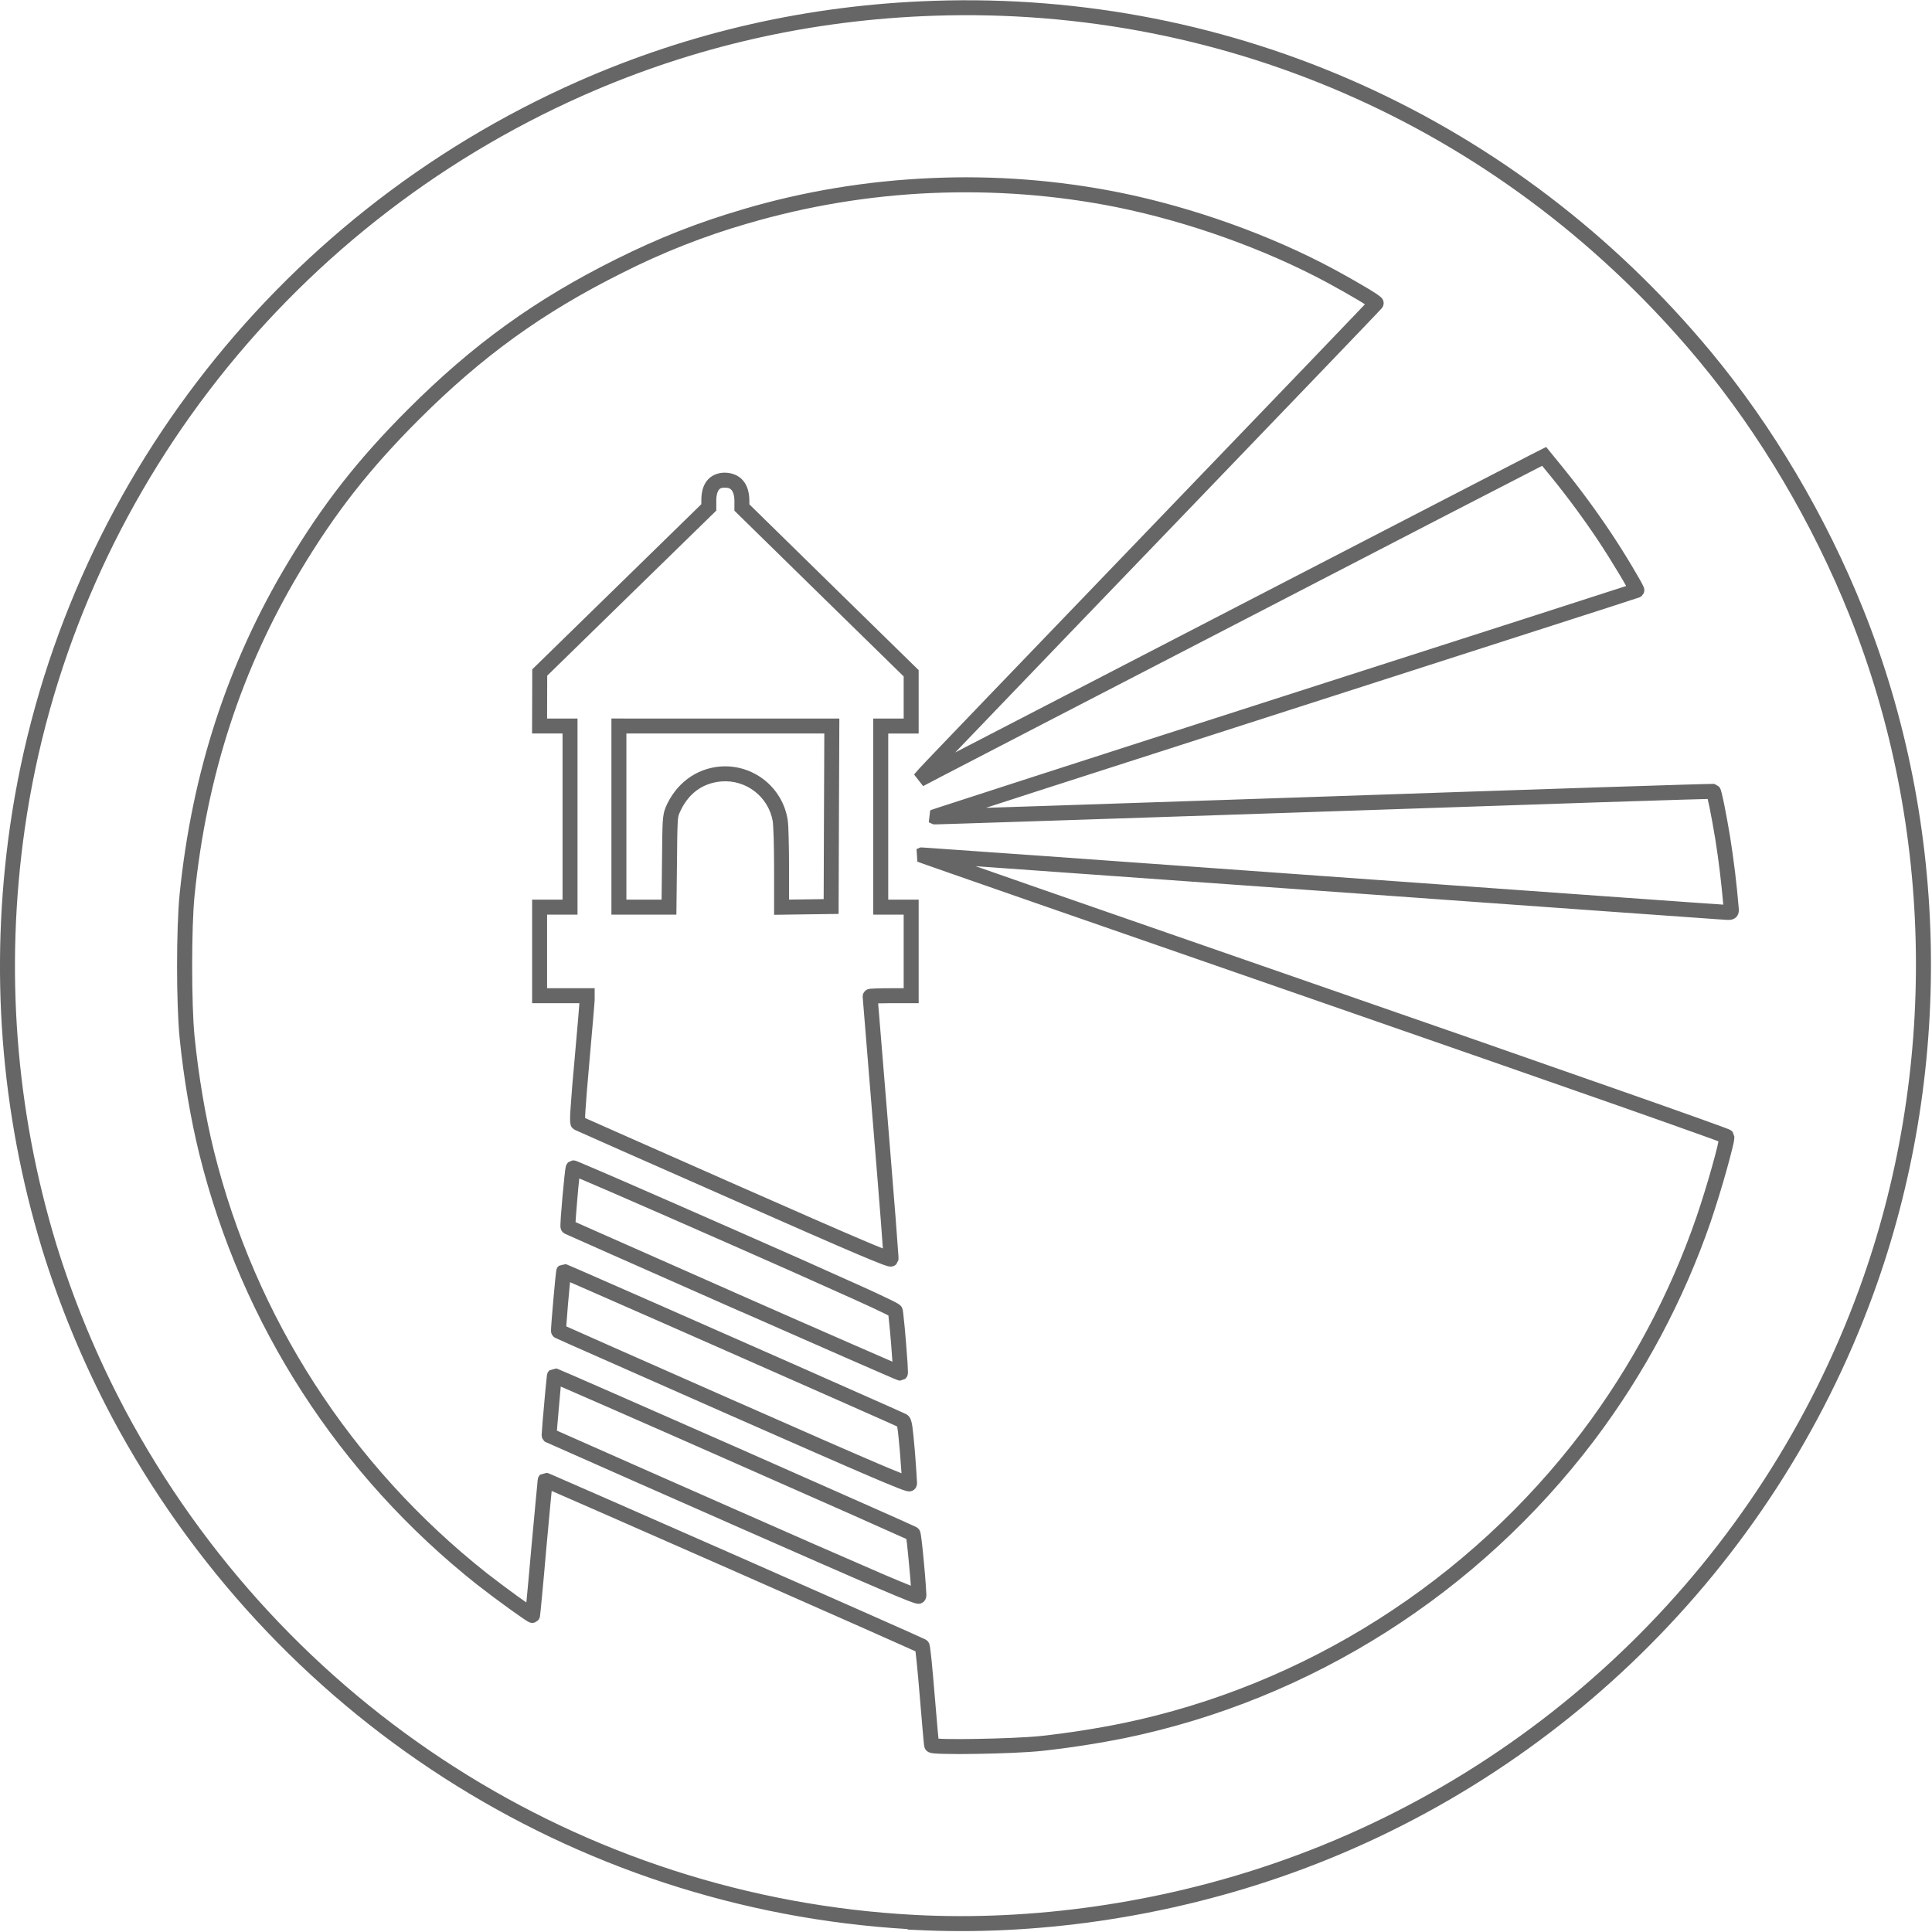
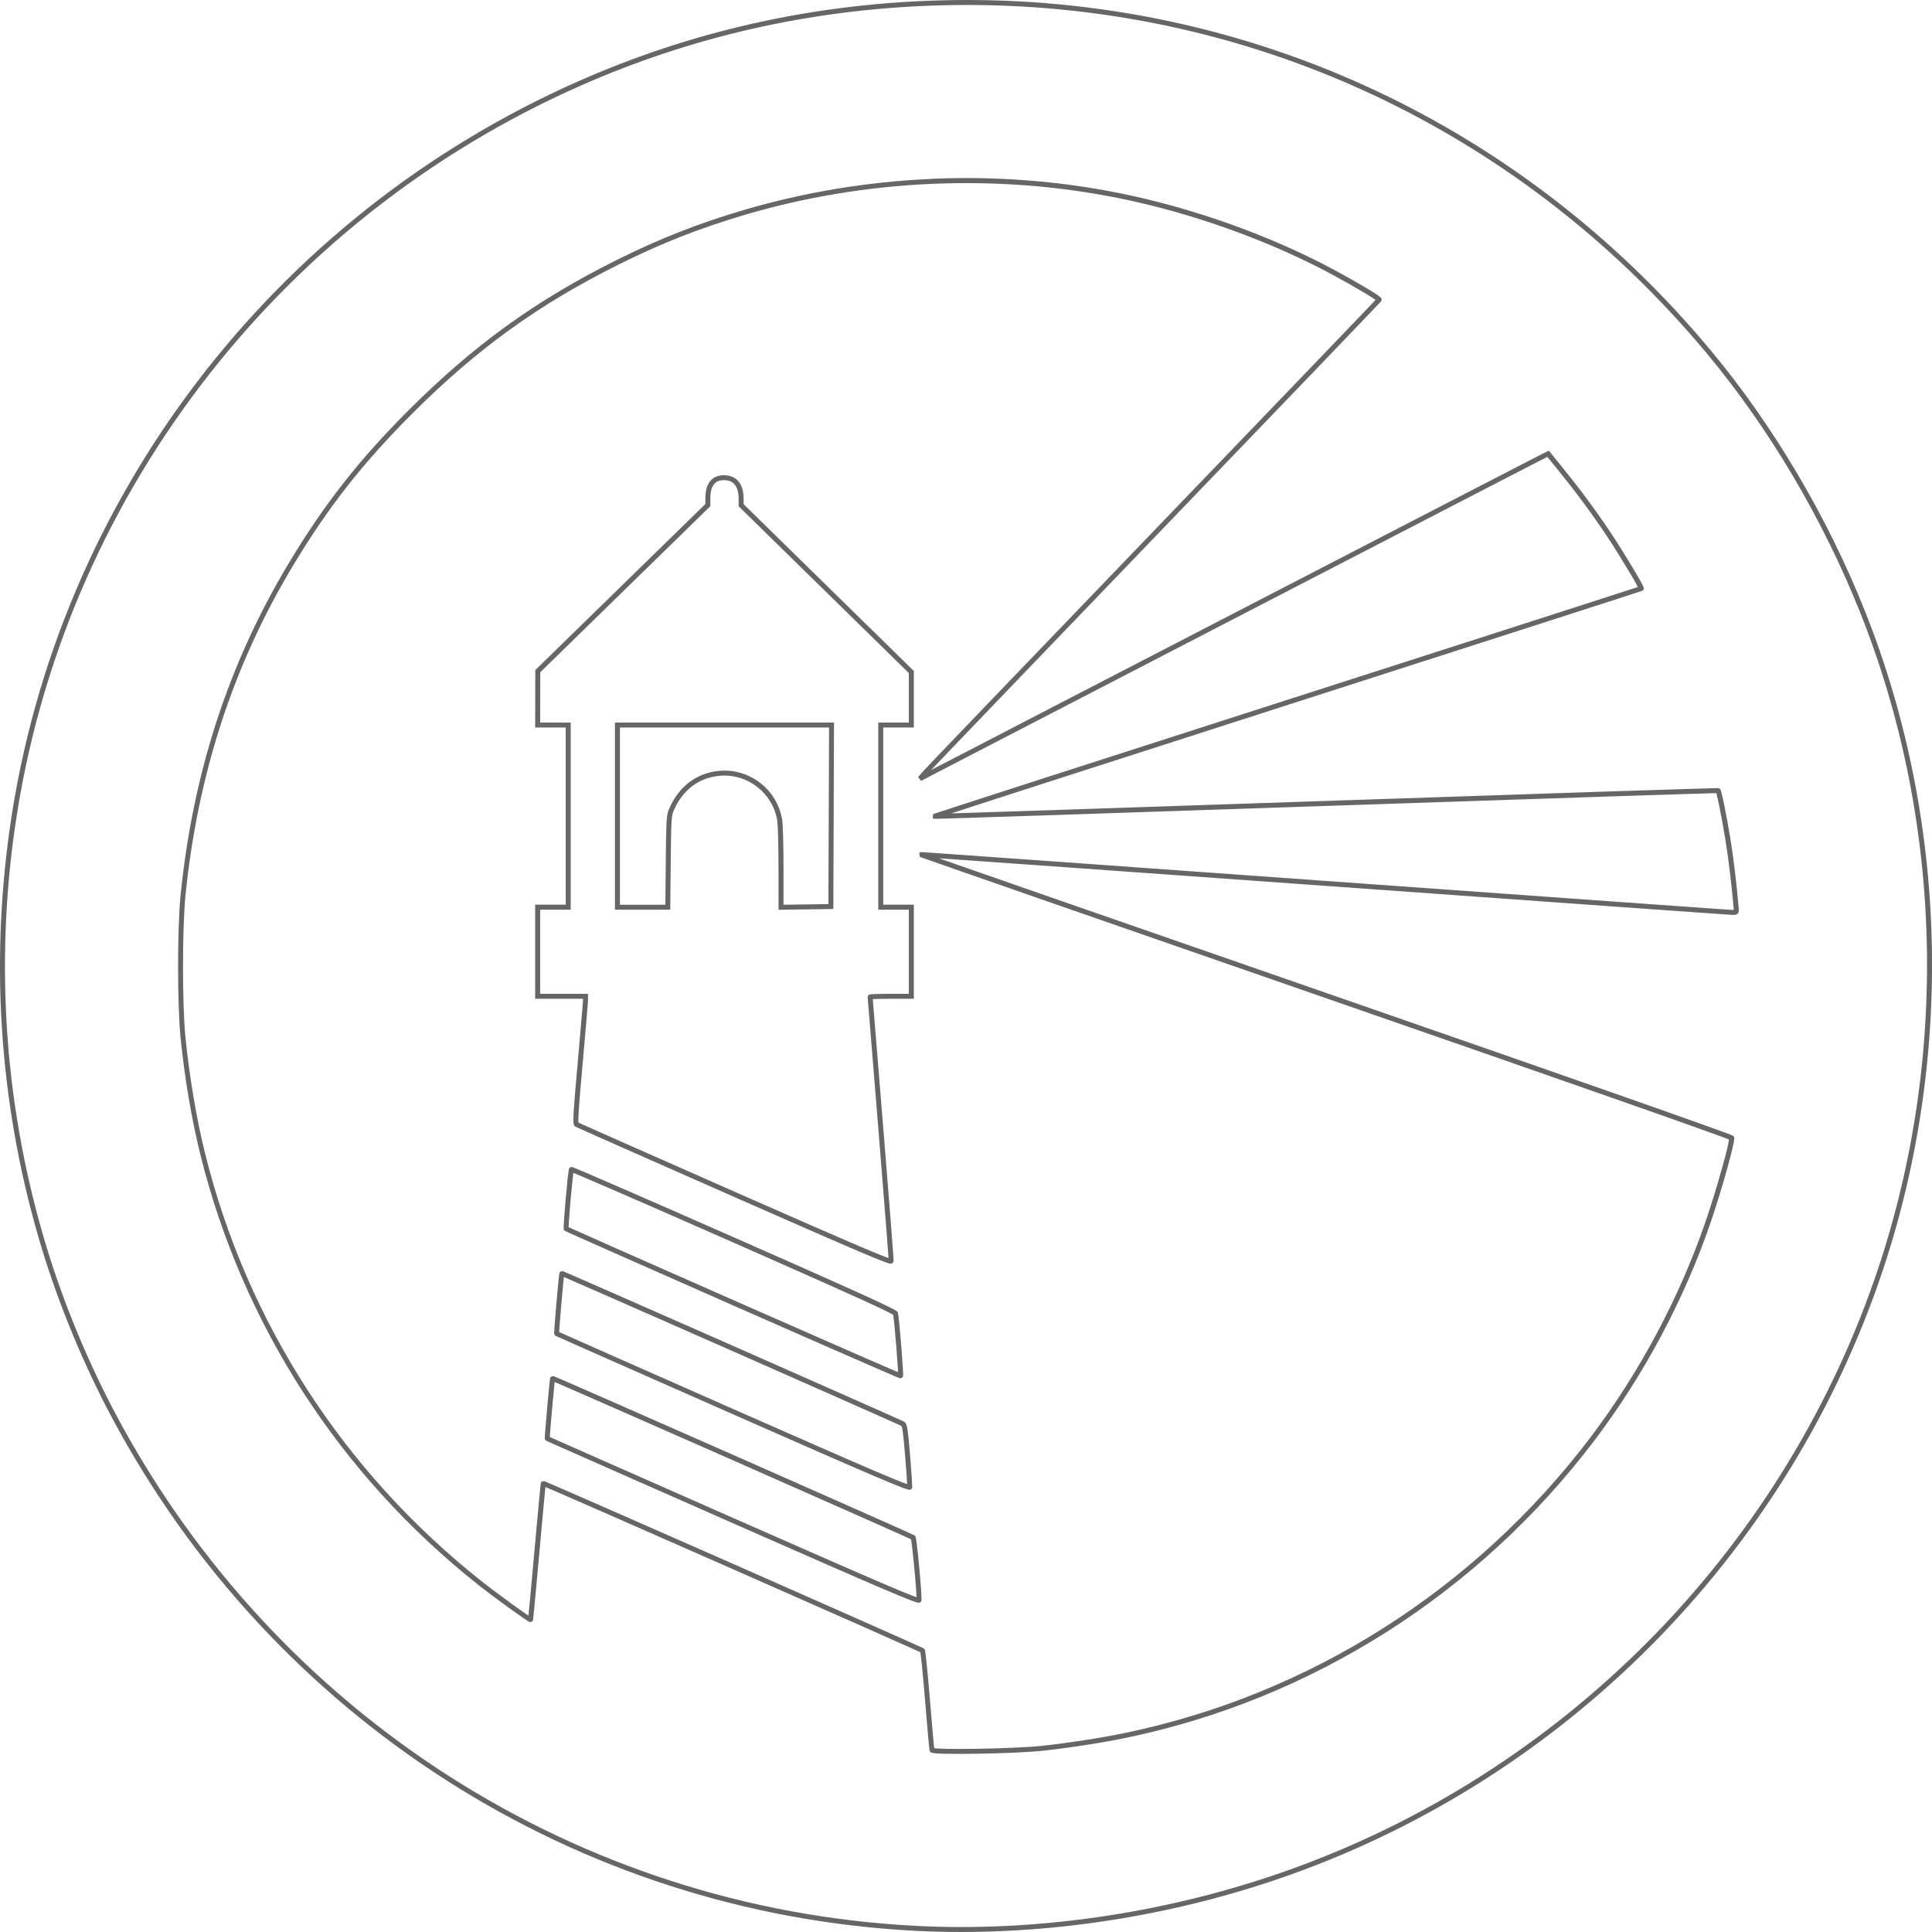
<svg xmlns="http://www.w3.org/2000/svg" viewBox="0 0 128 128">
-   <path fill="#666666" d="M61.836.055c-8.25.277-16.121 2.062-23.543 5.34C18.043 14.344 3.77 33.07.66 54.773-.688 64.191.031 73.676 2.773 82.7v.004A64.512 64.512 0 0 0 7.41 93.88v.004c10.582 19.816 30.5 32.601 52.723 33.922v.035l.472.02c7.907.413 16.313-.79 24.051-3.438 18.258-6.242 32.813-20.512 39.446-38.66 5.32-14.567 5.09-31.024-.641-45.356-2.473-6.187-6.027-12.191-10.145-17.144C100.48 7.828 81.746-.618 61.836.055Zm.035.988c19.61-.66 38.035 7.644 50.684 22.852 4.043 4.863 7.55 10.789 9.984 16.882 5.637 14.094 5.863 30.313.629 44.645-6.527 17.867-20.863 31.914-38.832 38.058-7.617 2.61-15.906 3.793-23.68 3.391h-.004C38.59 125.723 18.785 113.074 8.29 93.418v-.004A63.275 63.275 0 0 1 3.723 82.41C1.023 73.527.316 64.191 1.64 54.914c3.058-21.36 17.113-39.8 37.05-48.613C46 3.074 53.742 1.316 61.871 1.043Zm-.21 10.758c-4.212.183-8.403.87-12.427 2.062-3.043.895-5.586 1.899-8.449 3.325-5.34 2.664-9.453 5.632-13.754 9.93-3.308 3.308-5.625 6.26-7.968 10.175-3.981 6.625-6.348 13.887-7.165 21.973-.222 2.226-.222 7.23 0 9.472.262 2.637.735 5.418 1.309 7.73 2.797 11.278 9.242 21.262 18.422 28.536h.004a71.195 71.195 0 0 0 2.094 1.57c.347.25.66.469.894.63.113.077.211.144.29.19.042.024.073.043.12.067.024.012.043.023.098.039.027.008.062.02.133.023.035 0 .144-.02.144-.02.004 0 .176-.1.207-.12.032-.031.094-.106.094-.106l.031-.066s.016-.043.02-.059a.178.178 0 0 0 .012-.043c.003-.02.003-.027.007-.039.004-.027.004-.05.008-.086.008-.066.02-.156.031-.27.024-.23.055-.562.094-.968.078-.816.18-1.933.285-3.156v-.004c.114-1.223.215-2.34.29-3.148l.066-.657c.144.063.258.11.453.196.684.296 1.656.722 2.824 1.234 2.332 1.023 5.445 2.39 8.559 3.762 3.113 1.37 6.226 2.746 8.57 3.785 1.172.52 2.148.953 2.836 1.262.344.156.613.273.8.359.024.012.036.016.06.027v.004c.019.16.05.403.077.695.063.582.133 1.383.204 2.254.07.875.14 1.688.195 2.29.023.3.05.55.066.73.012.086.02.16.024.219l.011.07c.004.023-.007.016.028.117v.004s.027.07.043.098a.45.45 0 0 0 .054.066c.032.04.063.063.086.082.055.04.09.055.121.067.063.023.102.03.137.039.078.015.153.023.239.03.175.016.402.024.675.028.551.016 1.285.016 2.078 0 1.586-.023 3.383-.094 4.356-.199a62.47 62.47 0 0 0 5.516-.855c12.324-2.555 23.374-9.567 31.062-19.72a52.5 52.5 0 0 0 7.719-14.495v-.004a69.63 69.63 0 0 0 1.035-3.36 46.98 46.98 0 0 0 .371-1.394c.09-.383.156-.598.156-.863l-.113-.313s-.059-.062-.078-.078c-.04-.031-.055-.04-.067-.047l-.062-.031a1.019 1.019 0 0 0-.11-.047c-.081-.031-.199-.074-.351-.133-.305-.113-.758-.277-1.355-.492a917.535 917.535 0 0 0-5.239-1.852 5195.256 5195.256 0 0 0-19.676-6.859c-7.347-2.547-14.023-4.867-18.863-6.55l-4.355-1.52 4.148.297c4.824.343 11.473.82 18.785 1.343 7.309.528 13.985 1.008 18.852 1.352a3609.71 3609.71 0 0 0 7.402.527c.188.012.332.024.434.028.101.007.09.011.187.011.07.004.137.004.235-.011a.623.623 0 0 0 .375-.2.618.618 0 0 0 .144-.379c.008-.093 0-.156-.008-.23v-.004a62.72 62.72 0 0 0-.566-4.672v-.004a71.31 71.31 0 0 0-.387-2.125c-.058-.289-.113-.53-.156-.71a9.28 9.28 0 0 0-.062-.239.596.596 0 0 0-.036-.098c-.015-.03-.035-.086-.113-.168-.031-.02-.27-.16-.27-.16-.003 0-.042-.008-.05-.008-.02-.003-.028-.003-.035-.003h-.043c-.028 0-.063.004-.11.004-.093 0-.226.003-.402.007-.348.008-.86.024-1.516.043-1.316.04-3.21.102-5.55.176-4.68.152-11.133.371-18.223.613-7.09.239-13.535.457-18.211.61-1.746.058-2.945.093-4.14.133 1.046-.336 2.042-.66 3.534-1.145 4.215-1.36 10.028-3.23 16.43-5.285 6.399-2.055 12.223-3.93 16.45-5.29l5.011-1.612c.594-.192 1.055-.344 1.367-.446l.36-.117c.043-.012.074-.023.097-.031.012-.004.02-.008.028-.008.004-.004.011-.004.015-.008.008 0 .008-.004.02-.008s.129-.078.129-.078h.004v-.004l.136-.187c0-.004.032-.106.035-.14.008-.075 0-.11-.003-.141a.426.426 0 0 0-.032-.11c-.015-.05-.035-.086-.054-.125a4.947 4.947 0 0 0-.16-.308 39.162 39.162 0 0 0-.543-.93 51.101 51.101 0 0 0-1.41-2.242 57.91 57.91 0 0 0-3.172-4.309l-1.126-1.383-.98.496c-.242.121-2.648 1.368-6.246 3.227l-13.113 6.781c-8.93 4.617-16.934 8.758-18.813 9.735.778-.809 1.75-1.825 3-3.125 2.738-2.856 6.461-6.727 10.508-10.93 4.047-4.207 7.73-8.043 10.402-10.824 1.336-1.395 2.418-2.524 3.172-3.309.375-.39.664-.7.863-.906.102-.106.176-.184.227-.242l.063-.067c.007-.008.015-.015.023-.027l.016-.016a.097.097 0 0 0 .02-.027 1.38 1.38 0 0 0 .066-.129l.027-.14s-.004-.079-.008-.11a.607.607 0 0 0-.043-.14.513.513 0 0 0-.082-.118c-.043-.05-.074-.074-.105-.097a2.701 2.701 0 0 0-.211-.157 15.336 15.336 0 0 0-.68-.425 57.24 57.24 0 0 0-2.133-1.208c-4.203-2.265-9.34-4.109-14.215-5.097A51.775 51.775 0 0 0 61.66 11.8ZM69.046 116l-.055.004h.028ZM61.703 12.79c4.133-.18 8.281.132 12.297.94 4.77.97 9.836 2.786 13.938 4.997.8.433 1.554.863 2.097 1.187.168.102.27.168.395.246-.196.207-.442.465-.782.82-.75.782-1.832 1.915-3.168 3.305-2.671 2.785-6.355 6.617-10.402 10.824-4.047 4.203-7.77 8.078-10.508 10.93-1.37 1.426-2.492 2.598-3.289 3.43-.398.414-.71.742-.933.976-.223.235-.332.348-.391.418h-.004l-.394.45.601.769 1.274-.668C63.313 50.954 73 45.937 82.55 41c4.777-2.473 9.515-4.926 13.113-6.785A1604.01 1604.01 0 0 1 101.902 31l.27-.137.617.754a56.05 56.05 0 0 1 3.121 4.238c.414.622.957 1.489 1.383 2.204.184.3.324.55.445.765-.312.098-.734.235-1.297.418-1.187.383-2.898.934-5.011 1.617-4.227 1.36-10.047 3.23-16.45 5.286-6.398 2.054-12.218 3.93-16.43 5.289-2.109.68-3.812 1.234-4.991 1.617l-1.36.441-.355.117c-.04.016-.07.024-.094.032-.012.007-.023.007-.035.011l-.035.016a2.698 2.698 0 0 0-.055.031l-.09.774.012.011s.262.125.285.13c.02.003.027.003.035.003h.164a432.37 432.37 0 0 1 1.914-.059c1.313-.042 3.211-.101 5.547-.18 4.68-.151 11.125-.37 18.215-.608 7.09-.243 13.54-.461 18.219-.614 2.34-.074 4.238-.136 5.55-.176.657-.02 1.169-.035 1.512-.042.067-.004.098-.004.149-.004.039.156.078.34.129.582.113.562.25 1.316.379 2.093.23 1.434.398 2.88.527 4.325a4.901 4.901 0 0 1-.281-.02c-.371-.023-.91-.062-1.602-.11-1.383-.097-3.363-.242-5.797-.413-4.863-.348-11.543-.825-18.851-1.352-7.313-.527-13.961-1.004-18.782-1.348-2.414-.171-4.367-.308-5.722-.402-.676-.047-1.2-.082-1.559-.11-.18-.011-.316-.023-.41-.027-.047-.004-.082-.004-.105-.007h-.086c-.012 0-.164.07-.254.109l.054.832s.028.012.032.016a.052.052 0 0 0 .02.003c.01.004.019.008.034.012a.92.92 0 0 0 .106.04c.09.034.226.081.406.144.355.125.883.308 1.559.547 1.355.472 3.312 1.152 5.73 1.996 4.84 1.683 11.516 4.004 18.863 6.55 8.422 2.922 15.102 5.25 19.676 6.856 2.285.805 4.047 1.426 5.23 1.852.594.21 1.047.375 1.344.488a.543.543 0 0 0 .075.023c-.024.121-.024.14-.067.328-.09.364-.21.832-.36 1.356a65.187 65.187 0 0 1-1.023 3.312 51.513 51.513 0 0 1-7.566 14.223c-7.547 9.957-18.39 16.836-30.473 19.34a60.376 60.376 0 0 1-5.422.844h-.004c-.882.093-2.69.168-4.261.191a51.16 51.16 0 0 1-2.04.004c-.199-.004-.331-.016-.46-.023l-.059-.63c-.054-.597-.125-1.406-.195-2.277v-.004c-.07-.875-.145-1.683-.203-2.277a28.766 28.766 0 0 0-.082-.719l-.032-.222-.023-.094a.515.515 0 0 0-.02-.07c-.007-.016-.015-.036-.03-.063a.616.616 0 0 0-.094-.125h-.004a1.969 1.969 0 0 0-.082-.066c-.016-.008-.024-.012-.028-.016-.015-.004-.023-.012-.031-.016-.02-.011-.043-.02-.07-.03-.051-.024-.125-.06-.22-.102-.19-.086-.46-.211-.804-.364-.691-.308-1.672-.742-2.84-1.261a5283.397 5283.397 0 0 0-17.133-7.547 992.784 992.784 0 0 0-2.828-1.235c-.34-.148-.609-.265-.793-.347-.093-.04-.164-.07-.218-.09a.769.769 0 0 0-.063-.028l-.035-.011c-.012-.004-.02-.008-.043-.012-.027-.008-.46.117-.46.117l-.04.04-.031.042-.055.102-.012.043s-.007.027-.011.035c0 .016-.004.023-.004.031-.004.016-.004.024-.004.035l-.012.078c-.004.063-.015.153-.023.27-.024.23-.055.563-.094.969-.078.812-.18 1.93-.293 3.156-.105 1.223-.21 2.34-.285 3.152-.02.22-.035.344-.05.516-.18-.125-.345-.238-.563-.398a78.658 78.658 0 0 1-2.063-1.547c-9.012-7.137-15.332-16.93-18.078-27.993-.559-2.257-1.023-5.003-1.281-7.593-.207-2.086-.207-7.203 0-9.274.804-7.953 3.12-15.062 7.023-21.558 2.313-3.856 4.563-6.723 7.82-9.985 4.243-4.238 8.239-7.12 13.497-9.742a47.73 47.73 0 0 1 8.285-3.265h.004a51.201 51.201 0 0 1 12.187-2.024ZM48.012 31.315c-.453 0-.899.18-1.172.528-.274.347-.375.797-.375 1.304v.258l-5.45 5.324-5.753 5.618-.004 1.984-.008 2.266h2.02v11.007h-2.016v6.86h3.133c0 .031-.004.05-.008.09-.016.222-.043.539-.074.918a423.06 423.06 0 0 1-.25 2.859 113.986 113.986 0 0 0-.262 3.211c-.02.305-.027.516-.023.676.003.078.007.148.023.23.016.082.012.223.242.375l.004.004.008.004c.086.05.05.027.066.035a.636.636 0 0 0 .051.024c.043.02.098.043.172.078l.625.277c.539.238 1.305.582 2.25 1 1.887.836 4.473 1.977 7.305 3.223 4.105 1.812 6.68 2.941 8.234 3.601.777.332 1.3.543 1.64.672.172.067.294.11.4.137.054.016.097.031.187.035a.459.459 0 0 0 .207-.027c.027-.008.058-.024.09-.04a.918.918 0 0 0 .105-.081s.14-.27.14-.274a.48.48 0 0 0 .008-.078v-.086c-.004-.043-.004-.09-.007-.156-.008-.125-.024-.309-.04-.535-.03-.457-.082-1.106-.14-1.899a1667.35 1667.35 0 0 0-.492-6.12c-.368-4.473-.637-7.74-.668-8.141.23-.004.504-.012.824-.012h1.86v-6.86h-2.016V48.598h2.015v-4.2l-5.758-5.636-5.457-5.348v-.21c0-.528-.113-.997-.406-1.352-.289-.356-.75-.536-1.23-.536Zm0 .993c.261 0 .37.058.465.171.093.114.18.34.18.723v.633l5.753 5.637 5.461 5.343v2.79h-2.016v12.992h2.016v4.875h-.867c-.375 0-.719.007-.973.015-.129.004-.23.008-.316.016-.04.004-.078.008-.121.016-.024.003-.047.003-.102.023-.012.004-.027.012-.047.02a.404.404 0 0 0-.078.046l-.12.118s-.067.12-.067.125l-.028.164c0 .023.32 3.957.707 8.683.196 2.367.368 4.535.493 6.117.058.793.105 1.438.14 1.891v.008c-.32-.125-.699-.281-1.351-.559-1.547-.656-4.121-1.785-8.227-3.594-2.828-1.246-5.414-2.39-7.3-3.226l-2.247-.996c-.262-.113-.457-.203-.601-.266 0-.113.004-.238.02-.472.034-.586.116-1.582.257-3.18v-.004c.098-1.086.187-2.106.25-2.863.031-.38.059-.696.078-.926l.02-.274a1.1 1.1 0 0 0 .007-.16v-.722h-3.152v-4.875h2.016V47.605h-2.016l.004-1.273.004-1.566 5.453-5.325 5.75-5.613v-.68c0-.37.082-.59.164-.691.078-.102.16-.148.39-.148Zm-7.504 15.296v12.993h4.304l.04-3.493c.011-1.351.02-2.109.046-2.554.024-.442.051-.516.106-.653.547-1.293 1.512-2.015 2.785-2.125a3.202 3.202 0 0 1 3.414 2.672v.004c.004.035.04.508.055 1.067.015.562.027 1.27.027 1.98v3.113l2.145-.03 2.129-.028.023-6.465.027-6.48Zm.992.993h13.113l-.023 5.484-.02 5.488-1.156.016-1.137.016v-2.106c0-.723-.011-1.434-.027-2.008-.016-.574-.027-.953-.07-1.207a4.2 4.2 0 0 0-4.47-3.496h-.003c-1.625.14-2.953 1.153-3.617 2.727h.004c-.098.222-.157.492-.188.984-.027.488-.035 1.25-.047 2.602l-.027 2.507H41.5Zm-3.477 28.285h-.101l-.27.117-.027.027a.865.865 0 0 0-.082.11.24.24 0 0 0-.027.058c-.012.032-.02.051-.024.067-.008.031-.012.054-.015.078-.012.047-.02.094-.028.152-.015.121-.035.278-.054.461a86.433 86.433 0 0 0-.239 2.672c-.011.188-.02.344-.023.46-.004.06-.004.11-.004.157.004.028.004.047.008.086.004.02.004.043.015.082a.806.806 0 0 0 .066.148l.067.079a17.773 17.773 0 0 0 .102.078c.011.008.02.012.023.012.012.007.016.007.024.011a13.04 13.04 0 0 1 .227.105c.151.071.37.165.651.29.563.254 1.376.613 2.376 1.055a3419.315 3419.315 0 0 0 7.761 3.433l.696.305v-.004c2.699 1.191 5.246 2.312 7.062 3.105.996.438 1.809.79 2.371 1.032.281.12.5.214.649.28.078.032.136.056.18.071.023.012.038.02.058.024l.039.015c.012.004.023.008.055.012.015.004.082.008.082.008.004 0 .32-.106.32-.106l.023-.02.02-.019.074-.097s.027-.047.035-.067a.723.723 0 0 0 .035-.152c.004-.035.004-.055.004-.078.004-.047 0-.098-.004-.157-.003-.12-.007-.277-.02-.468-.026-.38-.062-.875-.105-1.38a49.329 49.329 0 0 0-.18-1.898 3.525 3.525 0 0 0-.023-.168c-.008-.05 0-.066-.043-.175v-.004c-.054-.145-.109-.172-.14-.2-.032-.03-.059-.046-.082-.066a1.652 1.652 0 0 0-.149-.09 6.563 6.563 0 0 0-.453-.23 64.287 64.287 0 0 0-1.824-.852 838.68 838.68 0 0 0-8.293-3.687c-2.918-1.285-5.578-2.45-7.508-3.29a235.83 235.83 0 0 0-2.937-1.261 4.04 4.04 0 0 0-.176-.07l-.067-.024c-.011-.004-.023-.008-.05-.015-.016-.004-.075-.012-.075-.012Zm.356 1.195c.09.035.148.059.258.106.543.234 1.328.57 2.293.988 1.933.84 4.59 2.004 7.508 3.289a880.564 880.564 0 0 1 8.277 3.684 80.91 80.91 0 0 1 1.805.84c.156.078.257.128.34.171a65.03 65.03 0 0 1 .176 1.852c.034.441.066.855.089 1.207a538.467 538.467 0 0 1-2.52-1.098 1947.43 1947.43 0 0 1-7.757-3.406l-.696-.309a6299.288 6299.288 0 0 1-9.433-4.172c-.254-.113-.442-.195-.586-.261l.015-.278c.024-.355.063-.836.106-1.312.039-.473.086-.945.125-1.3Zm-.902 5.676a5.295 5.295 0 0 0-.446.11 2.57 2.57 0 0 0-.086.081s-.03.051-.043.07c-.015.032-.02.055-.027.07a.227.227 0 0 0-.012.056.238.238 0 0 0-.011.066c-.008.04-.016.086-.02.145-.016.113-.031.27-.05.457-.036.375-.083.863-.126 1.355s-.086.984-.113 1.36l-.031.46c-.004.059-.004.106-.004.145 0 .023-.004.043 0 .07 0 .012 0 .028.004.063.004.015.008.035.02.074.003.016.027.07.027.07l.093.137s.09.066.09.07c0 0 .02.012.024.012.011.008.015.008.023.012s.012.008.02.011c.015.008.035.012.054.024.043.02.102.047.184.082.156.07.387.176.683.308l2.504 1.106c2.11.934 5.012 2.215 8.203 3.625 4.598 2.023 7.497 3.297 9.254 4.047a67.06 67.06 0 0 0 1.856.77c.191.074.328.124.441.156.059.015.106.03.184.039.043.004.086.015.195-.012.024-.008.055-.016.09-.031.035-.016.113-.075.117-.075l.11-.132c0-.004.062-.172.062-.172v-.004c.02-.113.008-.11.008-.152 0-.043-.004-.094-.008-.157a85.635 85.635 0 0 0-.133-1.918c-.07-.8-.117-1.3-.164-1.632a2.535 2.535 0 0 0-.09-.415.675.675 0 0 0-.28-.386l-.005-.004c-.078-.047-.054-.031-.074-.04l-.063-.027c-.046-.023-.117-.054-.203-.093-.175-.082-.425-.192-.738-.332-.625-.278-1.508-.672-2.566-1.137-2.11-.938-4.91-2.176-7.707-3.406a2961.582 2961.582 0 0 0-10.207-4.489c-.309-.132-.547-.234-.715-.308l-.192-.082a.455.455 0 0 1-.058-.024c-.012-.004-.02-.004-.035-.011-.008-.004-.016-.004-.04-.012Zm.289 1.195.351.153c.61.265 1.485.648 2.528 1.109 2.093.918 4.886 2.144 7.68 3.379 2.796 1.23 5.593 2.465 7.706 3.402 1.055.465 1.938.86 2.563 1.137l.73.328c.047.023.074.035.11.05.011.044.02.071.03.157.044.281.09.773.161 1.574.04.52.074.996.102 1.371a55.202 55.202 0 0 1-1.645-.683c-1.75-.746-4.648-2.016-9.242-4.043h-.004c-3.188-1.406-6.094-2.688-8.2-3.621a536.226 536.226 0 0 1-3.12-1.387 104.896 104.896 0 0 1 .25-2.926Zm-.914 5.715a4.837 4.837 0 0 0-.457.133 24.7 24.7 0 0 0-.086.101l-.032.063-.02.059a1.27 1.27 0 0 1-.023.105c-.004.04-.011.086-.015.145-.016.113-.028.27-.047.457-.04.37-.082.863-.125 1.355a68.026 68.026 0 0 0-.16 1.953v.063a.542.542 0 0 0 .016.117l.023.078.11.16.066.067.082.035c3.976 1.765 7.96 3.523 11.945 5.277l.297.133c4.844 2.133 7.898 3.472 9.75 4.265.926.395 1.55.657 1.953.813.203.078.348.129.465.164a.98.98 0 0 0 .183.043c.04.004.086.016.188-.008.027-.008.058-.015.094-.031a.746.746 0 0 0 .117-.07l.117-.133.066-.176v-.008c.028-.172.012-.215.004-.351-.008-.137-.015-.313-.031-.512-.027-.398-.07-.902-.117-1.398a51.562 51.562 0 0 0-.137-1.364 14.567 14.567 0 0 0-.062-.465c-.008-.062-.02-.113-.028-.164-.008-.023-.011-.047-.023-.082-.004-.015-.008-.035-.024-.066-.007-.016-.015-.035-.03-.063a1.697 1.697 0 0 0-.083-.097l-.09-.067c-.011-.007-.02-.011-.023-.015-.012-.008-.024-.012-.031-.016-.02-.008-.04-.02-.063-.031-.05-.024-.121-.055-.21-.094l-.766-.348c-.657-.293-1.586-.707-2.7-1.199a3914.73 3914.73 0 0 0-16.297-7.188c-1.109-.488-2.039-.89-2.687-1.175-.324-.14-.582-.25-.758-.324l-.207-.09a1.081 1.081 0 0 1-.062-.024c-.012-.004-.02-.007-.04-.011a.208.208 0 0 0-.042-.016Zm.3 1.2a533.394 533.394 0 0 1 3.098 1.352c2.219.971 5.18 2.272 8.14 3.58 2.962 1.306 5.922 2.618 8.153 3.602 1.113.497 2.043.91 2.695 1.204.328.144.586.257.762.34.02.007.027.011.047.019l.047.355c.039.36.09.848.133 1.34a58.594 58.594 0 0 1 .12 1.403c-.386-.153-.929-.375-1.78-.739a1247.86 1247.86 0 0 1-9.446-4.136l-.297-.13c-3.976-1.75-7.953-3.507-11.926-5.269.008-.086.012-.156.02-.27l.117-1.347c.043-.473.082-.941.117-1.305Zm0 0" />
+   <path d="M61.869.037C53.612.315 45.741 2.102 38.312 5.385 18.051 14.339 3.767 33.082.66 54.795-.688 64.215.03 73.705 2.775 82.734c1.139 3.745 2.785 7.715 4.641 11.189 10.665 19.974 30.793 32.835 53.219 33.998 7.911.41 16.327-.794 24.068-3.441 18.264-6.247 32.833-20.525 39.467-38.684 5.323-14.57 5.091-31.045-.639-45.379-2.476-6.193-6.032-12.205-10.15-17.156C100.534 7.816 81.794-.634 61.869.037Zm.012.33c19.825-.668 38.464 7.735 51.248 23.105 4.094 4.922 7.633 10.908 10.096 17.068 5.698 14.256 5.929 30.65.635 45.143C117.259 103.748 102.767 117.954 84.598 124.168c-7.701 2.634-16.08 3.832-23.945 3.424-22.31-1.157-42.334-13.948-52.945-33.822-1.844-3.454-3.486-7.408-4.617-11.131C.359 73.655-.355 64.215.986 54.842c3.09-21.599 17.3-40.248 37.459-49.156C45.836 2.42 53.664.644 61.881.367Zm-.186 11.486c-4.208.186-8.398.876-12.42 2.062-3.043.898-5.579 1.895-8.441 3.322-5.345 2.666-9.443 5.625-13.748 9.928-3.31 3.308-5.617 6.253-7.967 10.168-3.975 6.621-6.336 13.873-7.154 21.961-.221 2.187-.222 7.261-.002 9.461.264 2.637.736 5.421 1.309 7.73 2.795 11.269 9.238 21.246 18.416 28.516.571.452 1.4 1.071 2.094 1.572.347.251.66.472.891.629.115.078.209.14.279.184.035.022.064.039.092.053.014.007.025.013.047.019.011.003.022.007.047.008.006 0.0.021 0.0.021 0 0-0.0.029-.006.029-.006.001-0.0.076-.043.076-.043h.002c0-0.0.027-.039.027-.039 0-0.0.01-.019.01-.019 0-0.0.005-.013.006-.018.002-.008.003-.013.004-.018.002-.009.003-.018.004-.027.003-.019.006-.043.01-.074.007-.063.016-.154.027-.27.024-.232.057-.564.096-.973.077-.818.179-1.941.289-3.174.11-1.232.212-2.356.289-3.172.038-.408.071-.739.094-.969.006-.063.011-.098.016-.145.03.013.047.019.084.035.184.079.454.195.797.344.686.298 1.666.726 2.84 1.24 2.349 1.029 5.478 2.405 8.609 3.785 3.132 1.38 6.265 2.763 8.621 3.807 1.178.522 2.162.96 2.854 1.27.346.155.619.276.807.361.094.043.166.077.215.1.005.002.007.004.012.006.007.043.015.105.025.186.022.168.05.411.08.707.06.592.132 1.398.203 2.277.071.881.143 1.696.197 2.299.027.302.05.55.068.729.009.089.017.16.023.213.003.026.005.049.008.066.003.018.001.02.014.057 0.0.001.008.024.014.033.006.01.012.018.018.025.012.014.023.024.033.031.02.014.037.02.051.025.028.011.051.018.078.023.054.011.12.018.201.025.163.014.387.023.66.029.546.013 1.283.011 2.078-.002 1.589-.025 3.399-.096 4.346-.197 1.727-.185 3.919-.524 5.52-.855 12.316-2.552 23.357-9.562 31.043-19.705 3.283-4.333 5.971-9.38 7.713-14.49.354-1.038.74-2.304 1.039-3.367.149-.531.277-1.011.367-1.389.09-.377.146-.629.146-.791 0-0-.035-.103-.035-.104-0-0-.021-.022-.027-.027-.013-.011-.021-.014-.027-.018-.013-.007-.023-.012-.035-.018-.024-.011-.054-.025-.094-.041-.079-.032-.195-.076-.348-.133-.306-.114-.761-.278-1.359-.492-1.196-.429-2.966-1.056-5.266-1.863-4.6-1.615-11.319-3.957-19.791-6.896-7.39-2.564-14.104-4.895-18.971-6.588-2.433-.847-4.404-1.534-5.766-2.01-.424-.148-.673-.236-.975-.342.29.02.519.037.916.064 1.36.095 3.327.234 5.752.406 4.85.345 11.538.825 18.891 1.354 7.353.529 14.068 1.01 18.963 1.359 2.448.175 4.44.316 5.83.414.695.049 1.24.087 1.615.113.188.013.333.023.434.029.051.003.089.006.117.008.028.002.035.004.057.004.065.001.118.001.174-.008.056-.009.127-.031.178-.09.051-.059.063-.127.066-.184.003-.057-.002-.113-.008-.182-.144-1.669-.35-3.383-.566-4.678-.132-.788-.272-1.552-.389-2.129-.058-.288-.112-.529-.154-.705-.021-.088-.04-.161-.057-.217-.008-.028-.016-.052-.025-.074-.009-.022-.007-.037-.053-.082v-.002c-0-0-.091-.045-.092-.045-0-0-.012-.002-.016-.002-.007-0-.009-.002-.014-.002-.009-0-.019-0-.031 0-.025 0-.06.001-.105.002-.091.002-.226.005-.4.01-.35.009-.863.025-1.523.045-1.321.04-3.229.101-5.582.178-4.706.153-11.194.37-18.324.613-7.13.243-13.616.46-18.32.615-2.352.078-4.258.14-5.578.182-.407.013-.648.021-.939.029.248-.081.438-.144.775-.254 1.185-.385 2.901-.939 5.02-1.623 4.238-1.368 10.088-3.251 16.525-5.318 6.438-2.068 12.294-3.95 16.543-5.318 2.125-.684 3.848-1.24 5.041-1.625.597-.193 1.059-.343 1.375-.445.158-.051.28-.09.361-.117.041-.013.072-.024.094-.031.011-.004.019-.007.025-.01.003-.001.006-.003.01-.004.002-.001.004-0.0.008-.002.004-.002.043-.025.043-.025 0-0.0.047-.062.047-.062 0-.001.01-.036.012-.049.003-.025.002-.041 0-.053-.004-.024-.01-.038-.016-.053-.011-.03-.023-.059-.041-.096-.035-.074-.088-.171-.154-.291-.132-.239-.322-.565-.539-.928-.435-.726-.982-1.604-1.408-2.244-.975-1.463-2.021-2.881-3.176-4.305l-.957-1.182-.75.379c-.206.104-2.659 1.37-6.277 3.24-3.618 1.87-8.389 4.338-13.191 6.822-9.605 4.969-19.334 10.005-20.238 10.479l-.465.242c.061-.065.065-.07.16-.17.224-.235.54-.567.939-.984.799-.835 1.929-2.012 3.307-3.447 2.754-2.87 6.498-6.768 10.568-10.998 4.07-4.231 7.774-8.083 10.461-10.883 1.343-1.4 2.433-2.537 3.188-3.326.377-.394.669-.702.869-.912.1-.105.177-.185.229-.24.026-.028.046-.049.061-.064.007-.008.013-.014.018-.02.003-.003.005-.006.008-.01.002-.002.003-.003.006-.008.003-.005.023-.043.023-.043 0-.001.008-.046.008-.047 0-.001-0-.028-.002-.039-.004-.022-.01-.038-.016-.051-.012-.025-.023-.037-.033-.049-.02-.024-.041-.041-.064-.061-.047-.039-.11-.085-.189-.139-.16-.108-.387-.251-.666-.418-.559-.335-1.322-.767-2.133-1.205-4.193-2.264-9.337-4.108-14.205-5.094-4.093-.828-8.319-1.147-12.527-.961zm.014.33c4.182-.185 8.383.13 12.449.953 4.834.979 9.954 2.815 14.113 5.061.807.436 1.567.868 2.119 1.199.276.166.502.306.652.408.041.028.061.045.09.066-.05.053-.107.115-.191.203-.199.21-.492.518-.869.912-.754.789-1.844 1.924-3.188 3.324-2.687 2.8-6.389 6.652-10.459 10.883-4.07 4.231-7.816 8.128-10.57 10.998-1.377 1.435-2.508 2.614-3.307 3.449-.4.418-.716.749-.939.984-.224.235-.348.364-.387.408l-.396.451.201.256 1.277-.67c.894-.468 10.631-5.508 20.236-10.477 4.803-2.485 9.574-4.952 13.191-6.822 3.618-1.87 6.095-3.15 6.273-3.24l.514-.258.791.975c1.149 1.417 2.187 2.826 3.156 4.279.421.632.968 1.51 1.4 2.232.216.361.406.683.535.916.051.092.083.157.113.217-.08.026-.178.058-.316.104-.315.102-.779.253-1.375.445-1.193.385-2.916.941-5.041 1.625-4.249 1.368-10.105 3.251-16.543 5.318-6.438 2.068-12.287 3.95-16.525 5.318-2.119.684-3.834 1.24-5.02 1.625-.593.193-1.053.343-1.365.445-.156.051-.275.09-.355.117-.04.013-.07.024-.092.031-.011.004-.017.007-.025.01-.004.002-.008.003-.016.006-.004.002-.019.012-.02.012-0.0 0-.029.256-.029.256 0.0 0.0.097.047.098.047 0.0 0.0.011.002.014.002.006 0.0.01-0.0.014 0 .008 0.0.017 0.0.029 0 .024-0.0.058-.001.104-.002.09-.002.224-.007.398-.012.349-.01.861-.024 1.521-.045 1.32-.042 3.228-.104 5.58-.182 4.705-.155 11.19-.372 18.32-.615 7.13-.243 13.616-.46 18.322-.613 2.353-.077 4.261-.137 5.582-.178.66-.02 1.175-.036 1.523-.045.174-.005.307-.008.396-.01.009-0.0.013 0.0.021 0 .013.044.027.095.045.168.041.169.093.409.15.695.116.572.256 1.332.387 2.117.214 1.282.421 2.991.564 4.652.004.049.006.076.006.102-.022.001-.041.003-.082.002.012 0-.014-0-.041-.002-.027-.002-.067-.004-.117-.008-.1-.007-.246-.016-.434-.029-.375-.026-.918-.064-1.613-.113-1.39-.098-3.383-.239-5.83-.414-4.895-.349-11.61-.83-18.963-1.359-7.353-.529-14.04-1.008-18.891-1.354-2.425-.173-4.391-.313-5.752-.408-.68-.048-1.209-.085-1.568-.109-.18-.012-.317-.021-.41-.027-.046-.003-.083-.004-.107-.006-.012-.001-.02-.002-.027-.002-.004-0-.007 0-.012 0-.002-0-.004-0-.01 0-.005 0-.1.037-.1.037h-.002c-0.0 0.0.029.273.029.273 0.0 0.0.011.005.014.006.005.002.008.004.012.006.007.003.015.005.027.01.024.009.06.023.105.039.092.033.229.08.408.143.358.126.885.311 1.566.549 1.362.476 3.334 1.163 5.768 2.01 4.866 1.693 11.581 4.026 18.971 6.59 8.472 2.939 15.19 5.28 19.789 6.895 2.3.808 4.069 1.433 5.264 1.861.597.214 1.052.379 1.355.492.149.056.26.099.334.129-.011.101-.042.297-.119.617-.089.371-.217.848-.365 1.377-.297 1.057-.682 2.318-1.033 3.348-1.73 5.075-4.401 10.095-7.662 14.398-7.638 10.08-18.611 17.046-30.848 19.582-1.586.329-3.772.666-5.486.85h-.002c-.918.098-2.731.172-4.314.197-.792.013-1.528.012-2.066 0-.269-.006-.489-.015-.639-.027-.055-.005-.088-.011-.121-.016-.006-.048-.011-.109-.02-.189-.018-.176-.041-.424-.068-.725-.054-.602-.124-1.415-.195-2.295-.071-.882-.146-1.69-.207-2.285-.03-.297-.058-.543-.08-.717-.011-.087-.02-.155-.029-.207-.005-.026-.008-.048-.014-.068-.003-.01-.007-.02-.012-.033-.003-.007-.004-.015-.01-.025-.003-.005-.007-.01-.012-.018-.005-.007-.023-.025-.023-.025v-.002c-0-0-.024-.018-.029-.021-.005-.003-.008-.006-.012-.008-.007-.004-.014-.006-.021-.01-.015-.008-.035-.017-.061-.029-.051-.024-.124-.057-.219-.1-.189-.086-.462-.208-.809-.363-.693-.31-1.677-.747-2.855-1.27-2.357-1.044-5.489-2.429-8.621-3.809-3.132-1.38-6.262-2.756-8.611-3.785-1.175-.515-2.153-.942-2.84-1.24-.343-.149-.613-.265-.799-.344-.093-.04-.165-.071-.215-.092-.025-.01-.044-.018-.059-.023-.007-.003-.013-.005-.021-.008-.004-.001-.008-.002-.018-.004-.01-.002-.156.043-.156.043-0.0 0-.031.043-.031.043-0.0 0-.008.019-.008.02-0.0 0-.003.014-.004.018-.002.008-.003.011-.004.016-.002.008-.003.016-.004.025-.003.018-.004.043-.008.074-.007.063-.018.152-.029.268-.023.231-.055.562-.094.971-.077.817-.179 1.941-.289 3.174-.11 1.232-.212 2.355-.289 3.172-.039.408-.072.741-.096.971-.005.05-.007.075-.012.115-.05-.033-.091-.058-.158-.104-.226-.154-.536-.375-.881-.625-.69-.499-1.52-1.116-2.084-1.562-9.122-7.225-15.524-17.138-18.301-28.336-.568-2.291-1.036-5.064-1.299-7.686-.215-2.149-.214-7.259.002-9.395.814-8.044 3.16-15.245 7.109-21.824 2.339-3.896 4.623-6.81 7.918-10.104 4.284-4.282 8.342-7.215 13.66-9.867 2.848-1.42 5.362-2.41 8.389-3.303 3.995-1.179 8.158-1.862 12.34-2.047zM47.957 31.484c-.383 0-.708.137-.918.404-.21.267-.305.642-.305 1.105v.4l-5.586 5.453-5.684 5.549-.004 1.854-.004 1.949h2.025V59.939h-2.025v6.232h3.172v.061c0-.005-.009.158-.027.387-.018.228-.046.547-.078.928-.065.762-.152 1.782-.25 2.877-.144 1.61-.229 2.608-.266 3.217-.018.304-.024.51-.02.652.002.071.007.126.018.176.011.05.016.111.1.164.032.021.025.014.037.02.012.006.029.012.049.021.04.018.097.045.17.078.146.066.357.161.627.281.54.24 1.313.584 2.262 1.004 1.897.84 4.497 1.988 7.344 3.242l.023.01c4.111 1.811 6.701 2.945 8.258 3.607.78.332 1.304.548 1.637.674.167.063.285.104.371.127.043.012.076.019.117.021.021.001.043.003.082-.01.01-.003.022-.007.033-.014.012-.007.034-.027.035-.027.001-.001.05-.092.051-.094 0-.001.002-.027.002-.033 0-.006 0-.011 0-.018-0-.013-.001-.027-.002-.045-.002-.036-.004-.087-.008-.15-.008-.126-.021-.307-.037-.535-.033-.457-.083-1.107-.145-1.904-.124-1.595-.297-3.775-.492-6.154-.383-4.679-.685-8.387-.695-8.537.062-.004.13-.009.229-.012.245-.008.585-.014.959-.014H60.543v-6.232h-2.027V48.199H60.543v-3.746l-5.688-5.574-5.59-5.477v-.355c0-.479-.104-.868-.33-1.145-.226-.276-.57-.418-.979-.418zm0 .328c.336 0 .565.103.725.299.16.196.254.505.254.936v.494L54.625 39.115l5.588 5.477V47.871H58.188V60.27h2.025V65.842h-1.201c-.377 0-.719.005-.969.014-.125.004-.227.01-.301.016-.037.003-.067.005-.094.01-.013.002-.025.003-.045.01-.005.002-.011.003-.018.006-.007.003-.025.013-.025.014-.001 0-.043.039-.043.039-0.0 0-.023.043-.023.043-0.0 0-.012.06-.012.061 0 .024.319 3.951.709 8.709.195 2.379.368 4.558.492 6.152.062.797.112 1.448.145 1.904.016.226.029.401.037.525-.066-.021-.124-.039-.236-.082-.324-.122-.846-.337-1.625-.668-1.557-.663-4.147-1.795-8.277-3.615l-.021-.01c-2.837-1.25-5.431-2.397-7.322-3.234-.948-.42-1.721-.762-2.26-1.002-.27-.12-.481-.216-.627-.281-.073-.033-.129-.058-.168-.076-.001-0-.001-.002-.002-.002-.003-.021-.006-.043-.008-.09-.004-.121.002-.323.02-.623.036-.6.12-1.598.264-3.207.098-1.095.187-2.116.252-2.879.032-.381.058-.698.076-.928.018-.23.027-.348.027-.414v-.391H35.787V60.27h2.025V47.871h-2.025l.004-1.619.004-1.715 5.584-5.453 5.684-5.549v-.541c0-.418.089-.717.234-.902.146-.185.35-.279.66-.279zm-7.215 16.059V60.27h3.664l.031-3.18c.013-1.361.026-2.127.053-2.588.027-.461.062-.599.131-.764.59-1.4 1.681-2.224 3.084-2.342 1.83-.153 3.492 1.147 3.789 2.965.018.11.043.552.059 1.121.016.569.025 1.284.025 2.004l.002 2.789 1.818-.025 1.812-.027.023-6.174.023-6.178H48Zm.33.328h13.855l-.021 5.848-.023 5.852-1.49.021-1.484.021v-2.455c-0-.723-.01-1.441-.025-2.014-.016-.573-.035-.986-.064-1.166-.325-1.986-2.14-3.406-4.141-3.238-1.519.127-2.73 1.048-3.359 2.541-.082.193-.131.399-.158.875-.027.476-.039 1.24-.053 2.602l-.027 2.854H41.072v-5.869zm-3.195 29.117c-0-0-.037.002-.037.002-0.0 0-.094.047-.094.047-0.0 0-.013.013-.018.02-.004.006-.009.013-.012.018-.005.009-.007.015-.01.021-.005.012-.007.021-.01.029-.005.017-.008.032-.012.051a2.761 2.761 0 0 0-.023.141c-.016.114-.035.269-.055.453-.04.369-.086.852-.129 1.336-.043.484-.082.968-.107 1.336-.012.184-.021.338-.025.451-.002.056-.003.102-.002.139 0.0.018-0.0.035.002.053.001.009.002.017.006.031.002.007.004.017.01.029.003.006.012.021.012.021 0.0 0.0.025.031.025.031 0.0 0.0.025.021.025.021 0.0 0.0.007.004.01.006.004.003.007.004.01.006.005.003.01.005.016.008.012.006.029.012.049.021.04.019.098.046.174.08.151.068.371.167.654.293.566.253 1.382.616 2.387 1.061 2.009.89 4.772 2.112 7.807 3.449 3.034 1.338 5.797 2.549 7.803 3.426 1.003.438 1.816.793 2.381 1.037.282.122.502.216.652.279.075.032.133.056.174.072.02.008.036.015.049.02.007.002.011.003.02.006.004.001.008.004.02.006.006.001.029.002.029.002 0.0 0.0.113-.041.113-.041h.002c0-0.0.027-.033.027-.033 0-0.0.011-.019.014-.025.006-.013.008-.022.01-.029.004-.015.005-.024.006-.033.002-.018.004-.032.004-.051.001-.037-0-.083-.002-.141-.004-.115-.012-.272-.023-.461-.023-.377-.061-.876-.102-1.379-.041-.503-.086-1.01-.125-1.404-.02-.197-.039-.365-.055-.492-.008-.064-.015-.116-.021-.158-.007-.042-.007-.064-.025-.111-.02-.052-.039-.064-.055-.078-.016-.014-.031-.024-.047-.035-.032-.022-.071-.046-.121-.074-.1-.056-.244-.129-.439-.225-.391-.191-.987-.47-1.83-.854-1.686-.766-4.36-1.952-8.338-3.705-2.935-1.294-5.609-2.464-7.553-3.309-.972-.422-1.76-.764-2.309-.998-.274-.117-.488-.205-.635-.266-.074-.03-.131-.055-.172-.07-.02-.008-.036-.013-.051-.018-.007-.003-.014-.005-.025-.008-.006-.001-.027-.004-.027-.004zm.109.389c.016.006.023.008.041.016.145.059.357.149.631.266.547.233 1.335.572 2.307.994 1.943.844 4.616 2.015 7.551 3.309 3.977 1.753 6.65 2.94 8.334 3.705.842.382 1.437.659 1.822.848.193.094.332.166.422.217.039.022.064.039.082.051.002.009 0.0.003.002.014.006.035.014.085.021.146.015.122.033.289.053.484.039.391.084.897.125 1.398.041.501.076.998.1 1.371.01.159.015.282.02.387-.001-0-.001-.002-.002-.002-.149-.063-.369-.156-.65-.277-.564-.243-1.378-.599-2.381-1.037-2.005-.876-4.767-2.088-7.801-3.426-3.034-1.337-5.798-2.557-7.807-3.447-1.004-.445-1.819-.808-2.385-1.061-.283-.126-.504-.225-.654-.293-.062-.028-.105-.047-.143-.064 0-.022.001-.039.002-.07.004-.106.011-.26.023-.441.025-.364.065-.846.107-1.328.043-.482.089-.965.129-1.33.019-.176.036-.321.051-.428zm-.711 6.51c-.008-.002-.142.025-.143.025-0.0 0-.037.039-.037.039-0.0 0-.011.018-.014.023-.006.012-.008.018-.01.023-.004.012-.006.02-.008.027-.003.015-.005.028-.008.045-.005.034-.011.079-.018.135-.013.112-.03.269-.049.455-.037.373-.082.865-.125 1.359-.043.494-.084.99-.111 1.363-.014.187-.025.343-.031.455-.003.056-.005.102-.006.137-0.0.017-.001.03 0 .045 0.0.007.002.015.004.027.001.006.002.013.006.025.002.006.01.025.01.025 0.0 0.0.031.047.031.047 0.0 0.0.031.023.031.023 0.0 0.0.006.005.008.006.004.002.005.003.008.004.005.002.01.005.016.008.012.006.028.012.049.021.042.019.104.046.184.082.159.071.389.176.688.309.597.265 1.457.646 2.518 1.115 2.12.938 5.04 2.226 8.248 3.641 4.624 2.039 7.542 3.318 9.307 4.072.883.377 1.475.623 1.854.77.189.073.325.12.42.148.048.014.082.025.123.029.02.002.042.005.08-.004.01-.002.021-.006.033-.012.012-.005.038-.025.039-.025.001-.001.039-.044.039-.045 0-.001.021-.058.021-.059.008-.047.005-.061.004-.1-.001-.039-.003-.089-.006-.148-.006-.12-.015-.282-.027-.475-.026-.386-.064-.897-.109-1.441-.067-.805-.115-1.305-.162-1.621-.024-.158-.045-.269-.074-.357-.029-.088-.069-.165-.148-.215-.027-.017-.026-.014-.041-.021-.015-.007-.032-.016-.057-.027-.048-.022-.118-.054-.205-.094-.174-.079-.424-.19-.738-.33-.63-.281-1.52-.676-2.582-1.146-2.124-.941-4.939-2.186-7.75-3.426-2.811-1.24-5.617-2.474-7.723-3.398-1.053-.462-1.93-.847-2.545-1.115-.308-.134-.551-.239-.717-.311-.083-.036-.145-.064-.189-.082-.022-.009-.04-.016-.053-.021-.007-.003-.013-.004-.02-.006-.003-.001-.006-.004-.014-.006zm.086.393c.022.01.034.014.061.025.165.071.407.177.715.311.615.268 1.49.651 2.543 1.113 2.105.924 4.912 2.161 7.723 3.4 2.811 1.24 5.626 2.483 7.75 3.424 1.062.471 1.951.866 2.58 1.146.315.14.565.252.738.33.087.039.154.07.201.092.023.011.041.02.053.025.012.006.029.016.008.002-.021-.013-.009-.014.01.041.018.055.04.154.062.303.044.298.093.797.16 1.6.045.543.084 1.054.109 1.438.013.192.022.351.027.467 0.0.001-0.0.001 0 .002-.078-.026-.162-.054-.307-.109-.37-.143-.963-.389-1.844-.766-1.762-.753-4.679-2.032-9.303-4.07-3.208-1.414-6.128-2.704-8.248-3.643-1.06-.469-1.919-.85-2.516-1.115-.298-.133-.53-.236-.688-.307-.064-.029-.109-.047-.148-.064.001-.022.002-.037.004-.066.006-.108.015-.265.029-.451.028-.371.068-.864.111-1.357.043-.493.088-.987.125-1.357.017-.171.031-.306.043-.412zm-.709 6.562c-.01-.002-.148.037-.148.037-0.0 0-.033.041-.033.041-0.0 0-.008.016-.01.021-.004.01-.006.016-.008.021-.003.01-.005.015-.006.021-.003.013-.004.026-.006.043-.005.033-.011.079-.018.135-.013.112-.028.267-.047.453-.037.373-.083.867-.127 1.361-.044.494-.086.989-.115 1.361-.015.186-.026.342-.033.453-.004.056-.007.1-.008.133-.001.017-0.0.031 0 .045 0.0.007-.001.012 0 .023.001.005.006.023.006.023 0.0 0.0.008.027.008.027 0.0 0.0.035.053.035.053 0.0 0.0.033.025.037.027.004.002.004.003.006.004.003.002.006.003.008.004.004.002.008.003.014.006.012.005.029.014.051.023.043.02.106.047.189.084.166.074.411.183.725.322.627.278 1.531.677 2.646 1.17 2.232.986 5.308 2.344 8.688 3.834 4.871 2.147 7.945 3.493 9.805 4.289.93.398 1.555.658 1.953.812.199.077.34.128.439.158.05.015.086.026.127.031.02.003.042.006.08-.002.009-.002.021-.007.033-.012.012-.005.04-.023.041-.023.001-.001.041-.046.041-.047 0-.001.023-.06.023-.06.013-.08.006-.156 0-.289-.006-.133-.015-.307-.029-.506-.028-.398-.071-.903-.117-1.4-.046-.498-.095-.988-.139-1.361-.022-.186-.043-.344-.061-.459-.009-.058-.015-.103-.023-.141-.004-.019-.008-.037-.014-.055-.003-.009-.006-.017-.012-.029-.003-.006-.006-.014-.012-.023-.006-.009-.029-.033-.029-.033-0-0-.024-.021-.029-.023-.005-.003-.008-.006-.012-.008-.006-.004-.012-.006-.02-.01-.015-.007-.034-.016-.059-.027-.049-.023-.119-.055-.209-.096-.179-.082-.438-.198-.768-.346-.659-.295-1.594-.712-2.715-1.209-2.241-.994-5.221-2.311-8.199-3.625-2.978-1.314-5.955-2.624-8.189-3.604-1.117-.49-2.05-.898-2.703-1.182-.327-.142-.583-.253-.76-.328-.088-.038-.156-.066-.203-.086-.024-.01-.042-.018-.057-.023-.007-.003-.014-.003-.021-.006-.004-.001-.008-.004-.018-.006zm.096.393c.027.011.042.017.074.031.175.075.431.186.758.328.653.284 1.584.692 2.701 1.182 2.234.98 5.211 2.29 8.189 3.604 2.978 1.314 5.957 2.631 8.197 3.625 1.12.497 2.057.913 2.715 1.207.329.147.589.265.768.346.089.041.157.072.203.094.003.001.004.001.006.002.005.026.011.056.018.1.016.108.037.261.059.445.043.369.093.86.139 1.355.046.496.089.998.117 1.393.014.197.024.368.029.496.001.027-0.0.023 0 .047-.084-.028-.179-.061-.338-.123-.39-.152-1.015-.411-1.943-.809-1.857-.795-4.93-2.142-9.801-4.289-3.38-1.49-6.454-2.846-8.686-3.832-1.116-.493-2.022-.892-2.648-1.17-.313-.139-.557-.248-.723-.322-.067-.03-.113-.05-.154-.068.001-.021 0-.035.002-.062.007-.108.018-.264.033-.449.029-.371.071-.864.115-1.357.044-.493.09-.986.127-1.357.017-.171.031-.307.043-.414z" style="color:#000;fill:#666;stroke-linecap:round;-inkscape-stroke:none" />
</svg>
